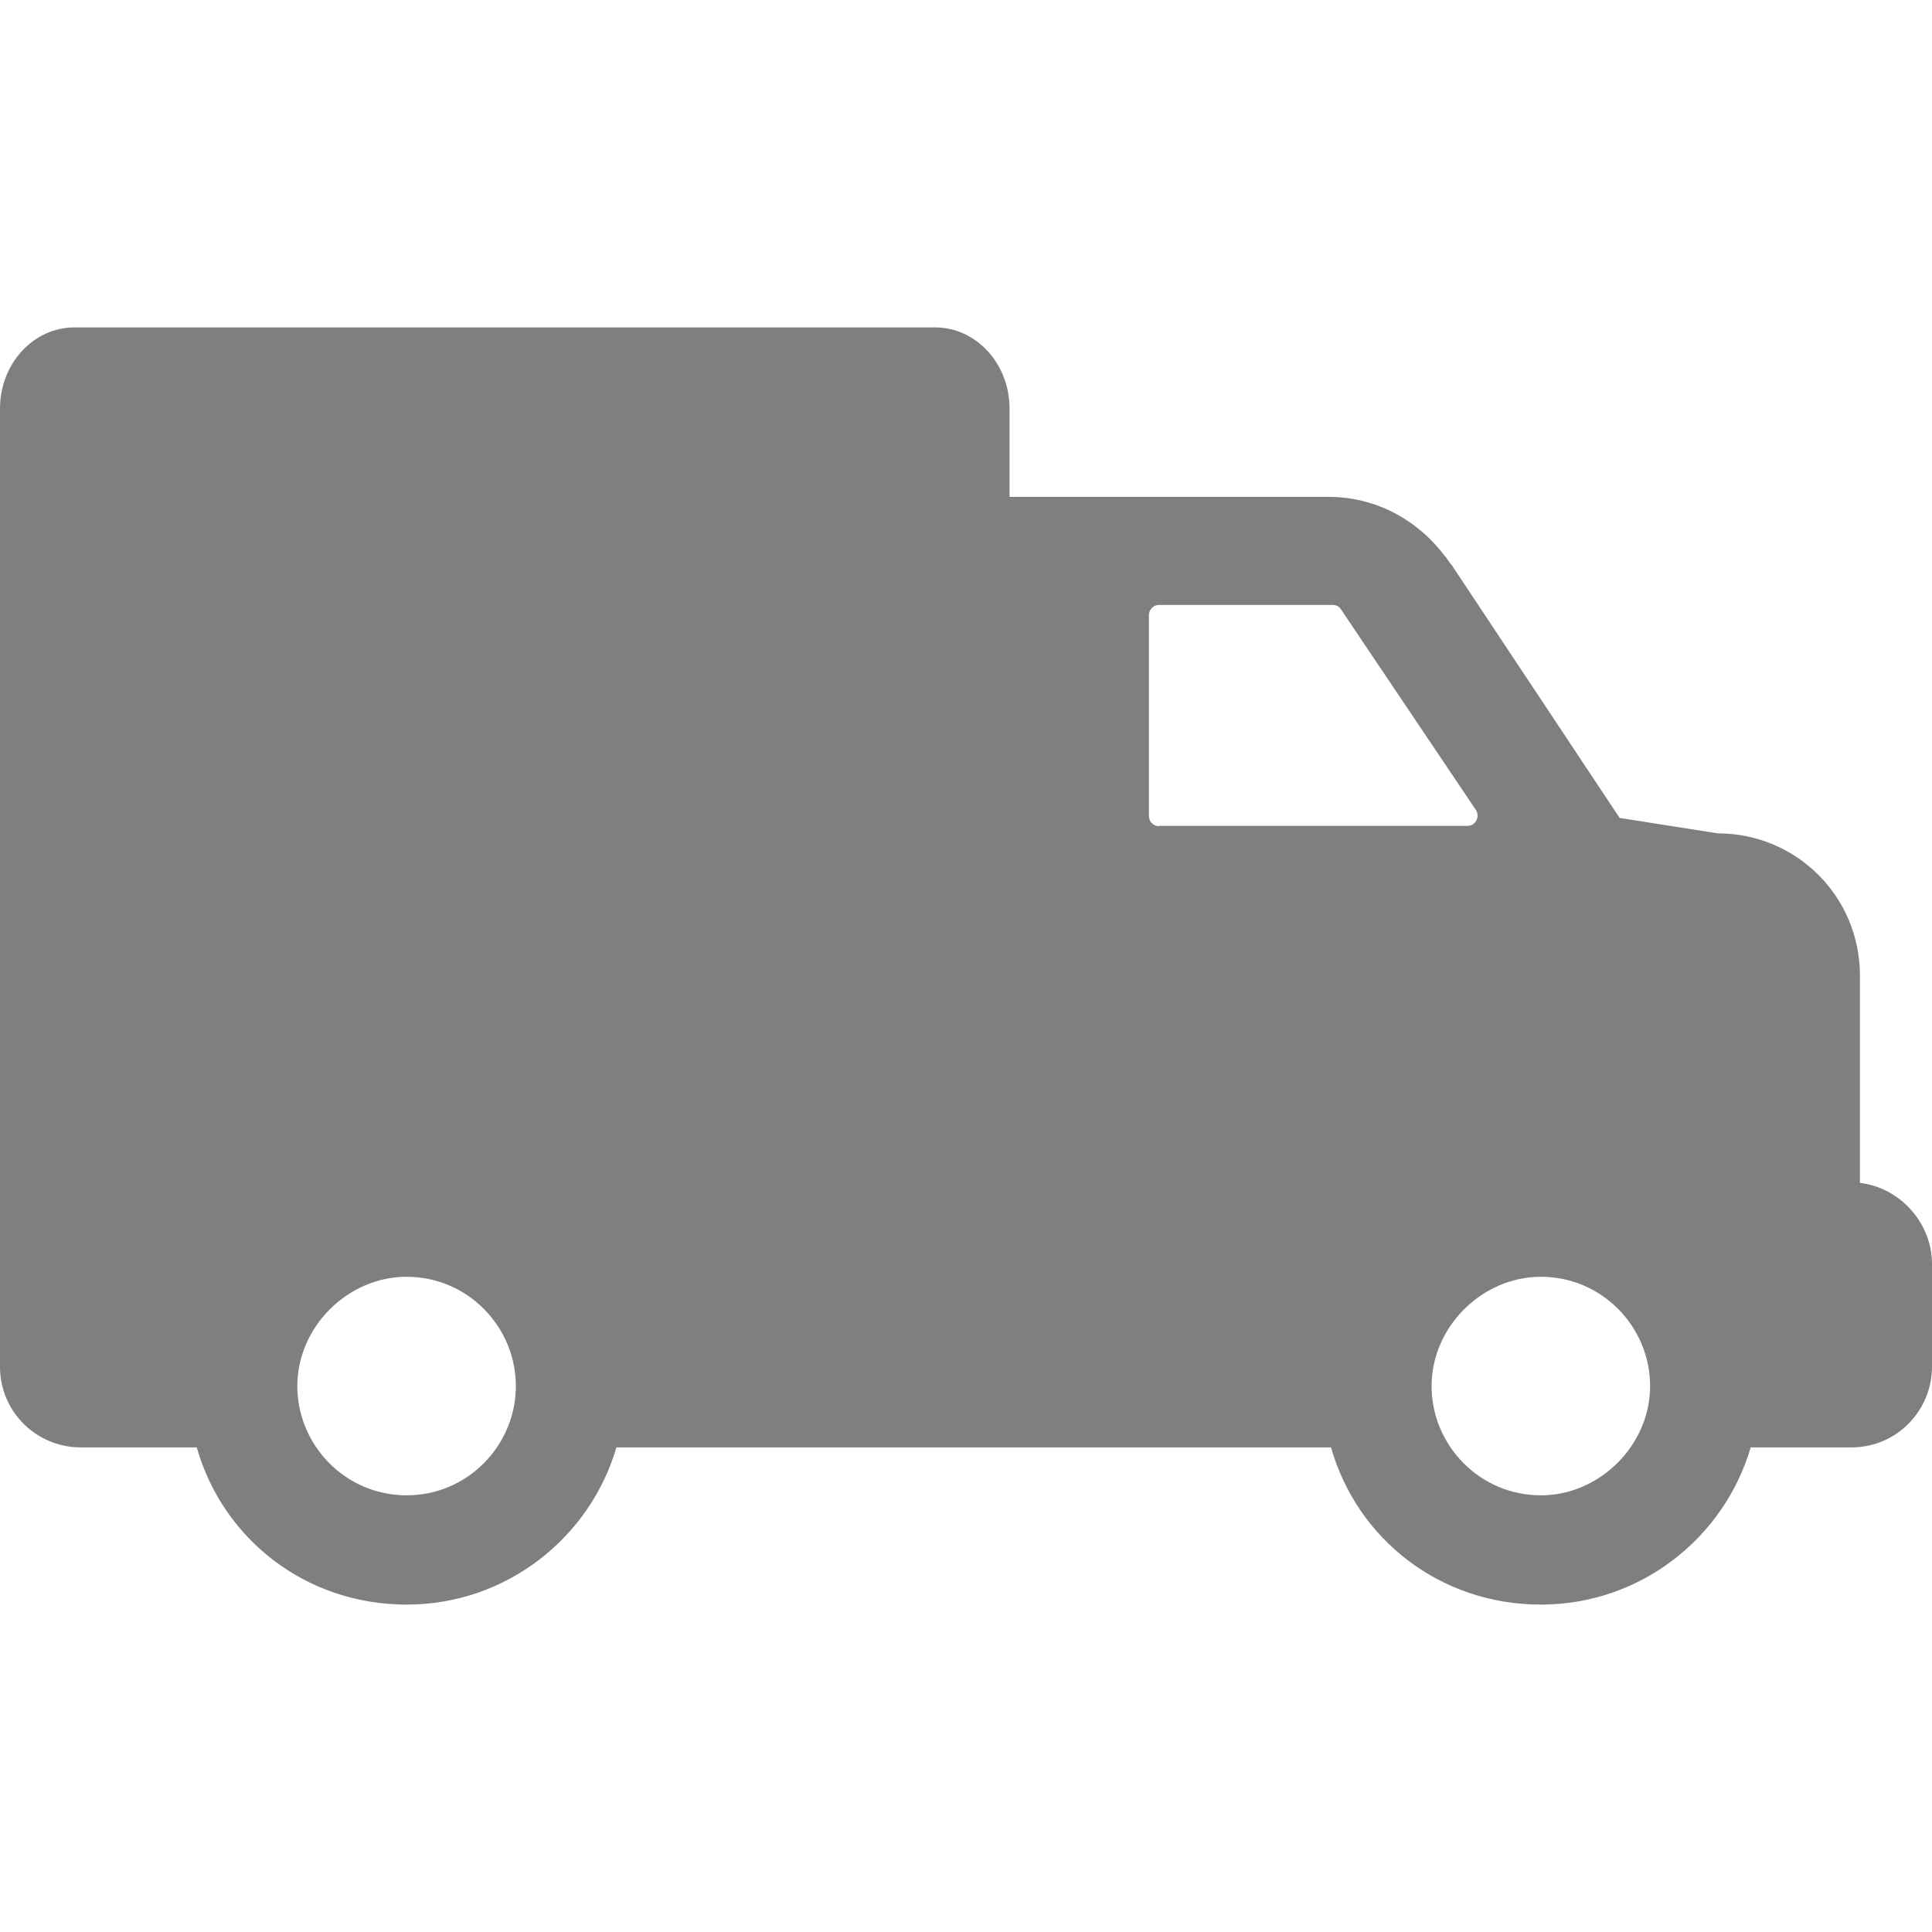
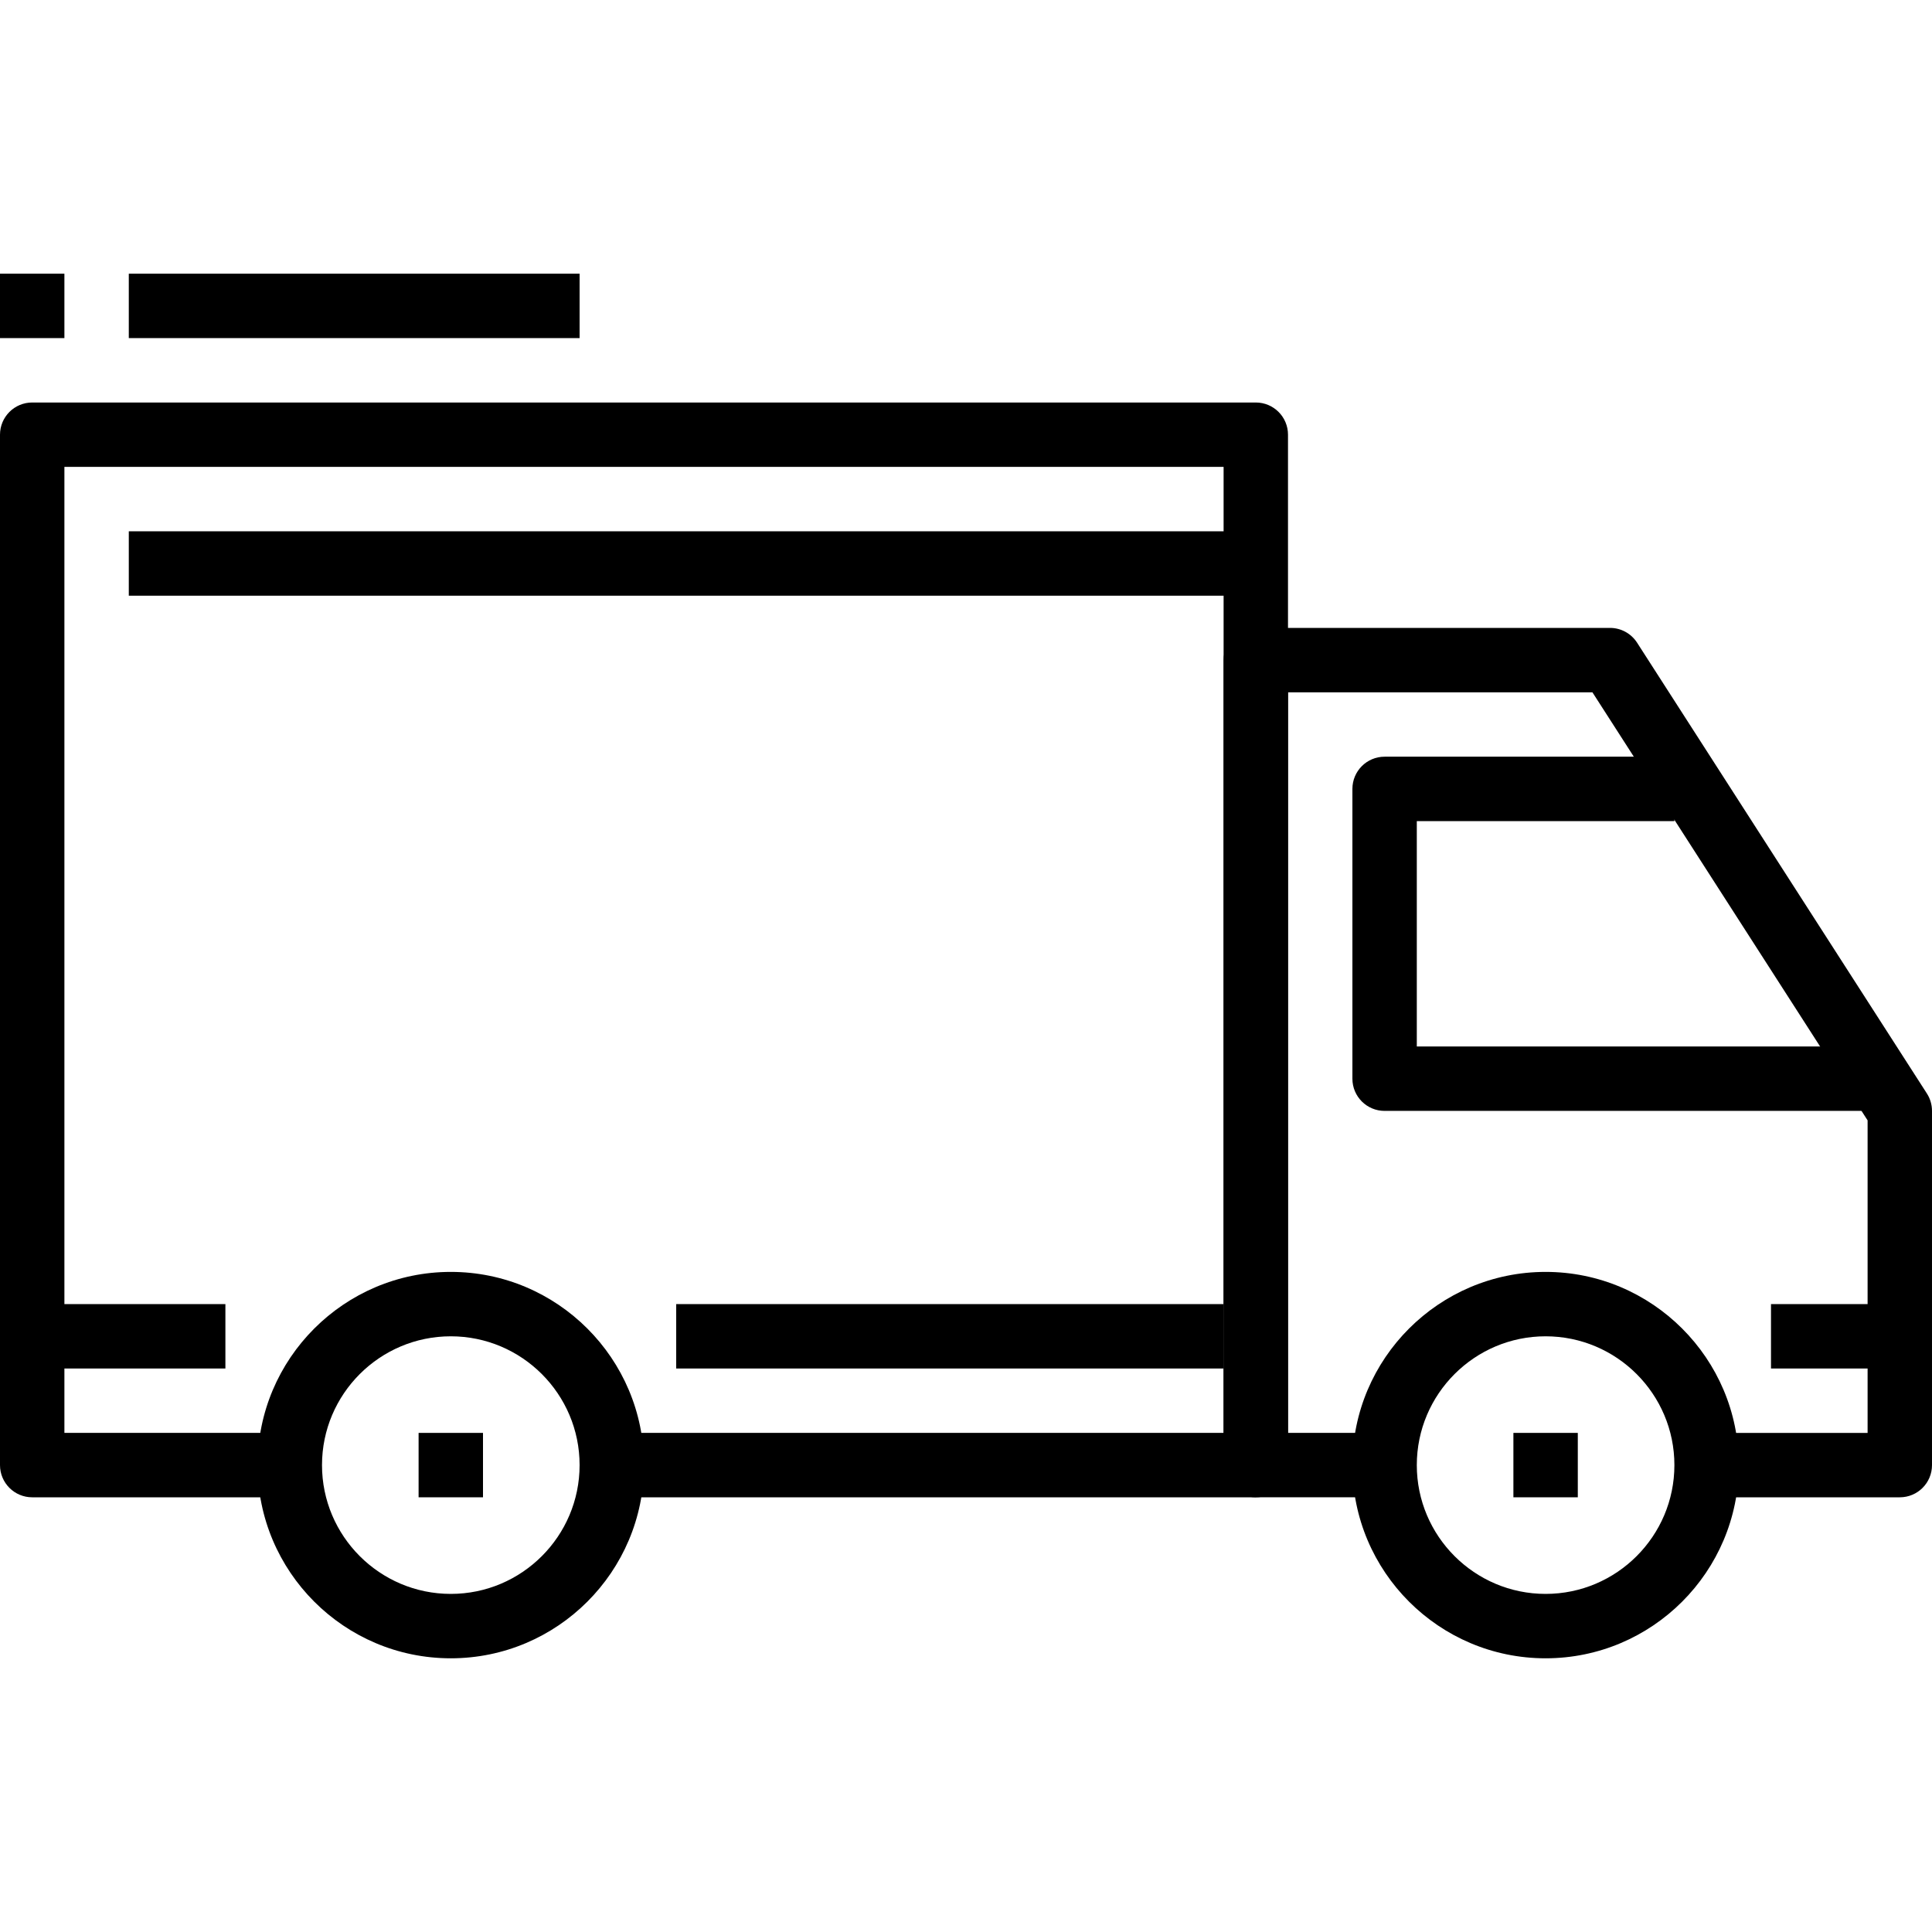
- <svg xmlns="http://www.w3.org/2000/svg" version="1.1" id="Capa_1" x="0px" y="0px" viewBox="0 0 488 488" style="enable-background:new 0 0 488 488;" xml:space="preserve" width="512px" height="512px">
+ <svg xmlns="http://www.w3.org/2000/svg" version="1.1" id="Capa_1" x="0px" y="0px" viewBox="0 0 512 512" style="enable-background:new 0 0 512 512;" xml:space="preserve">
  <g>
-     <path d="M469.8,298.8v-52.4c0-19.9-16-35.9-35.9-35.9l-24.8-3.9l-42.5-64c-0.6-0.5-1.1-1.7-1.7-2.2c-6.6-8.8-17.1-14.9-29.3-14.9   H255v-22.3c0-11.3-8.4-20.5-18.8-20.5H18.8C8.4,82.7,0,91.9,0,103.2v140.1v76v4.9v21c0,11.6,9.4,20.4,20.4,20.4h29.3   c6.6,23.2,27.6,39.7,53,39.7s46.4-17.1,53-39.7h66.8h113.7c6.6,23.2,27.6,39.7,53,39.7s46.4-17.1,53-39.7h25.4   c11.6,0,20.4-9.4,20.4-20.4v-25.9C488,308.7,479.7,299.9,469.8,298.8z M102.7,377.7c-15.5,0-27.6-12.7-27.6-27.6   c0-14.9,12.7-27.6,27.6-27.6c15.5,0,27.6,12.7,27.6,27.6C130.3,365,118.2,377.7,102.7,377.7z M292.8,208.7c-1.4,0-2.6-1.1-2.6-2.6   v-50.7c0-1.4,1.1-2.6,2.6-2.6h43.8c0.9,0,1.7,0.4,2.1,1.1l34.1,50.7c1.1,1.7-0.1,4-2.1,4h-77.9V208.7z M389.2,377.7   c-15.5,0-27.6-12.7-27.6-27.6c0-14.9,12.7-27.6,27.6-27.6c15.5,0,27.6,12.7,27.6,27.6C416.8,365,404.1,377.7,389.2,377.7z" fill="#7f7f7f" />
+     <g>
+       <path d="M119.467,337.067c-28.237,0-51.2,22.963-51.2,51.2c0,28.237,22.963,51.2,51.2,51.2s51.2-22.963,51.2-51.2    C170.667,360.03,147.703,337.067,119.467,337.067z M119.467,422.4c-18.825,0-34.133-15.309-34.133-34.133    c0-18.825,15.309-34.133,34.133-34.133s34.133,15.309,34.133,34.133C153.6,407.091,138.291,422.4,119.467,422.4z" />
+     </g>
+   </g>
+   <g>
+     <g>
+       <path d="M409.6,337.067c-28.237,0-51.2,22.963-51.2,51.2c0,28.237,22.963,51.2,51.2,51.2c28.237,0,51.2-22.963,51.2-51.2    C460.8,360.03,437.837,337.067,409.6,337.067z M409.6,422.4c-18.825,0-34.133-15.309-34.133-34.133    c0-18.825,15.309-34.133,34.133-34.133c18.825,0,34.133,15.309,34.133,34.133C443.733,407.091,428.425,422.4,409.6,422.4z" />
+     </g>
+   </g>
+   <g>
+     <g>
+       <path d="M510.643,289.784l-76.8-119.467c-1.57-2.441-4.275-3.917-7.177-3.917H332.8c-4.719,0-8.533,3.823-8.533,8.533v213.333    c0,4.719,3.814,8.533,8.533,8.533h34.133v-17.067h-25.6V183.467h80.674l72.926,113.442v82.825h-42.667V396.8h51.2    c4.719,0,8.533-3.814,8.533-8.533V294.4C512,292.77,511.531,291.157,510.643,289.784z" />
+     </g>
+   </g>
+   <g>
+     <g>
+       <path d="M375.467,277.333V217.6h68.267v-17.067h-76.8c-4.719,0-8.533,3.823-8.533,8.533v76.8c0,4.719,3.814,8.533,8.533,8.533h128    v-17.067H375.467z" />
+     </g>
+   </g>
+   <g>
+     <g>
+       <path d="M332.8,106.667H8.533C3.823,106.667,0,110.49,0,115.2v273.067c0,4.719,3.823,8.533,8.533,8.533H76.8v-17.067H17.067v-256    h307.2v256H162.133V396.8H332.8c4.719,0,8.533-3.814,8.533-8.533V115.2C341.333,110.49,337.519,106.667,332.8,106.667z" />
+     </g>
+   </g>
+   <g>
+     <g>
+       <rect x="8.533" y="345.6" width="51.2" height="17.067" />
+     </g>
+   </g>
+   <g>
+     <g>
+       <rect x="179.2" y="345.6" width="145.067" height="17.067" />
+     </g>
+   </g>
+   <g>
+     <g>
+       <rect x="469.333" y="345.6" width="34.133" height="17.067" />
+     </g>
+   </g>
+   <g>
+     <g>
+       <rect x="34.133" y="140.8" width="298.667" height="17.067" />
+     </g>
+   </g>
+   <g>
+     <g>
+       <rect x="110.933" y="379.733" width="17.067" height="17.067" />
+     </g>
+   </g>
+   <g>
+     <g>
+       <rect x="401.067" y="379.733" width="17.067" height="17.067" />
+     </g>
+   </g>
+   <g>
+     <g>
+       <rect x="34.133" y="72.533" width="119.467" height="17.067" />
+     </g>
+   </g>
+   <g>
+     <g>
+       <rect y="72.533" width="17.067" height="17.067" />
+     </g>
  </g>
  <g>
</g>
  <g>
</g>
  <g>
</g>
  <g>
</g>
  <g>
</g>
  <g>
</g>
  <g>
</g>
  <g>
</g>
  <g>
</g>
  <g>
</g>
  <g>
</g>
  <g>
</g>
  <g>
</g>
  <g>
</g>
  <g>
</g>
</svg>
